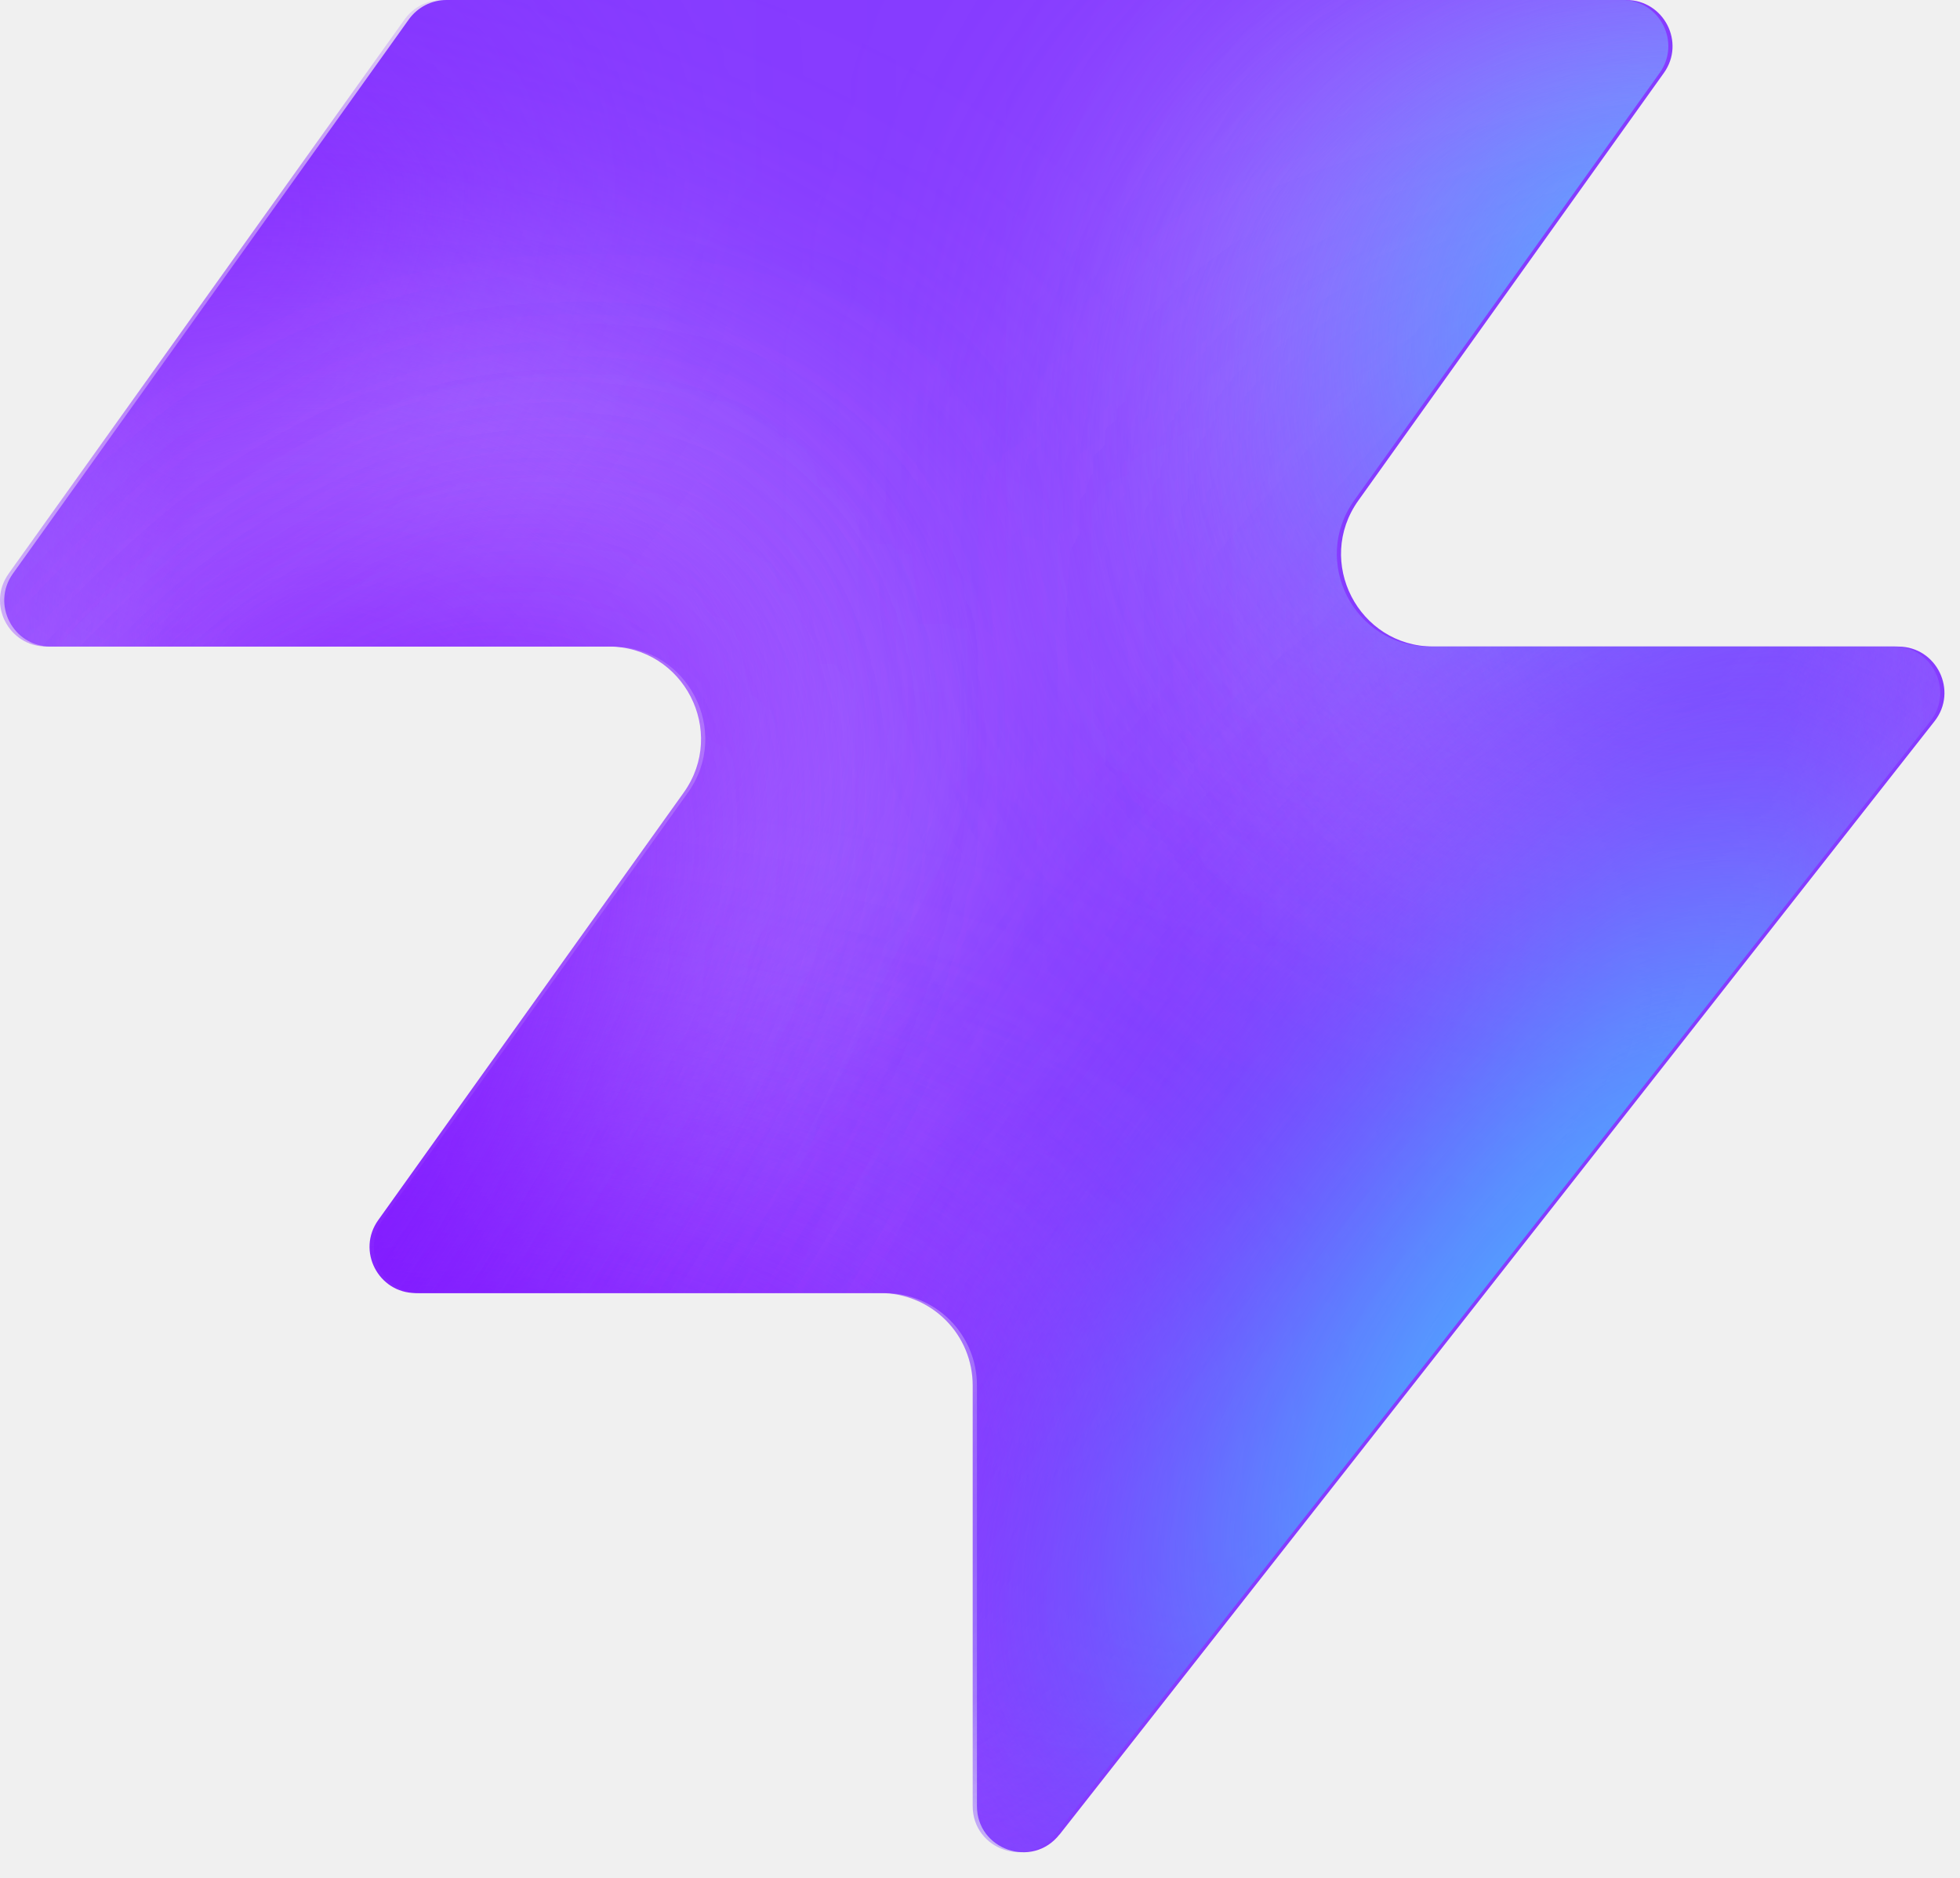
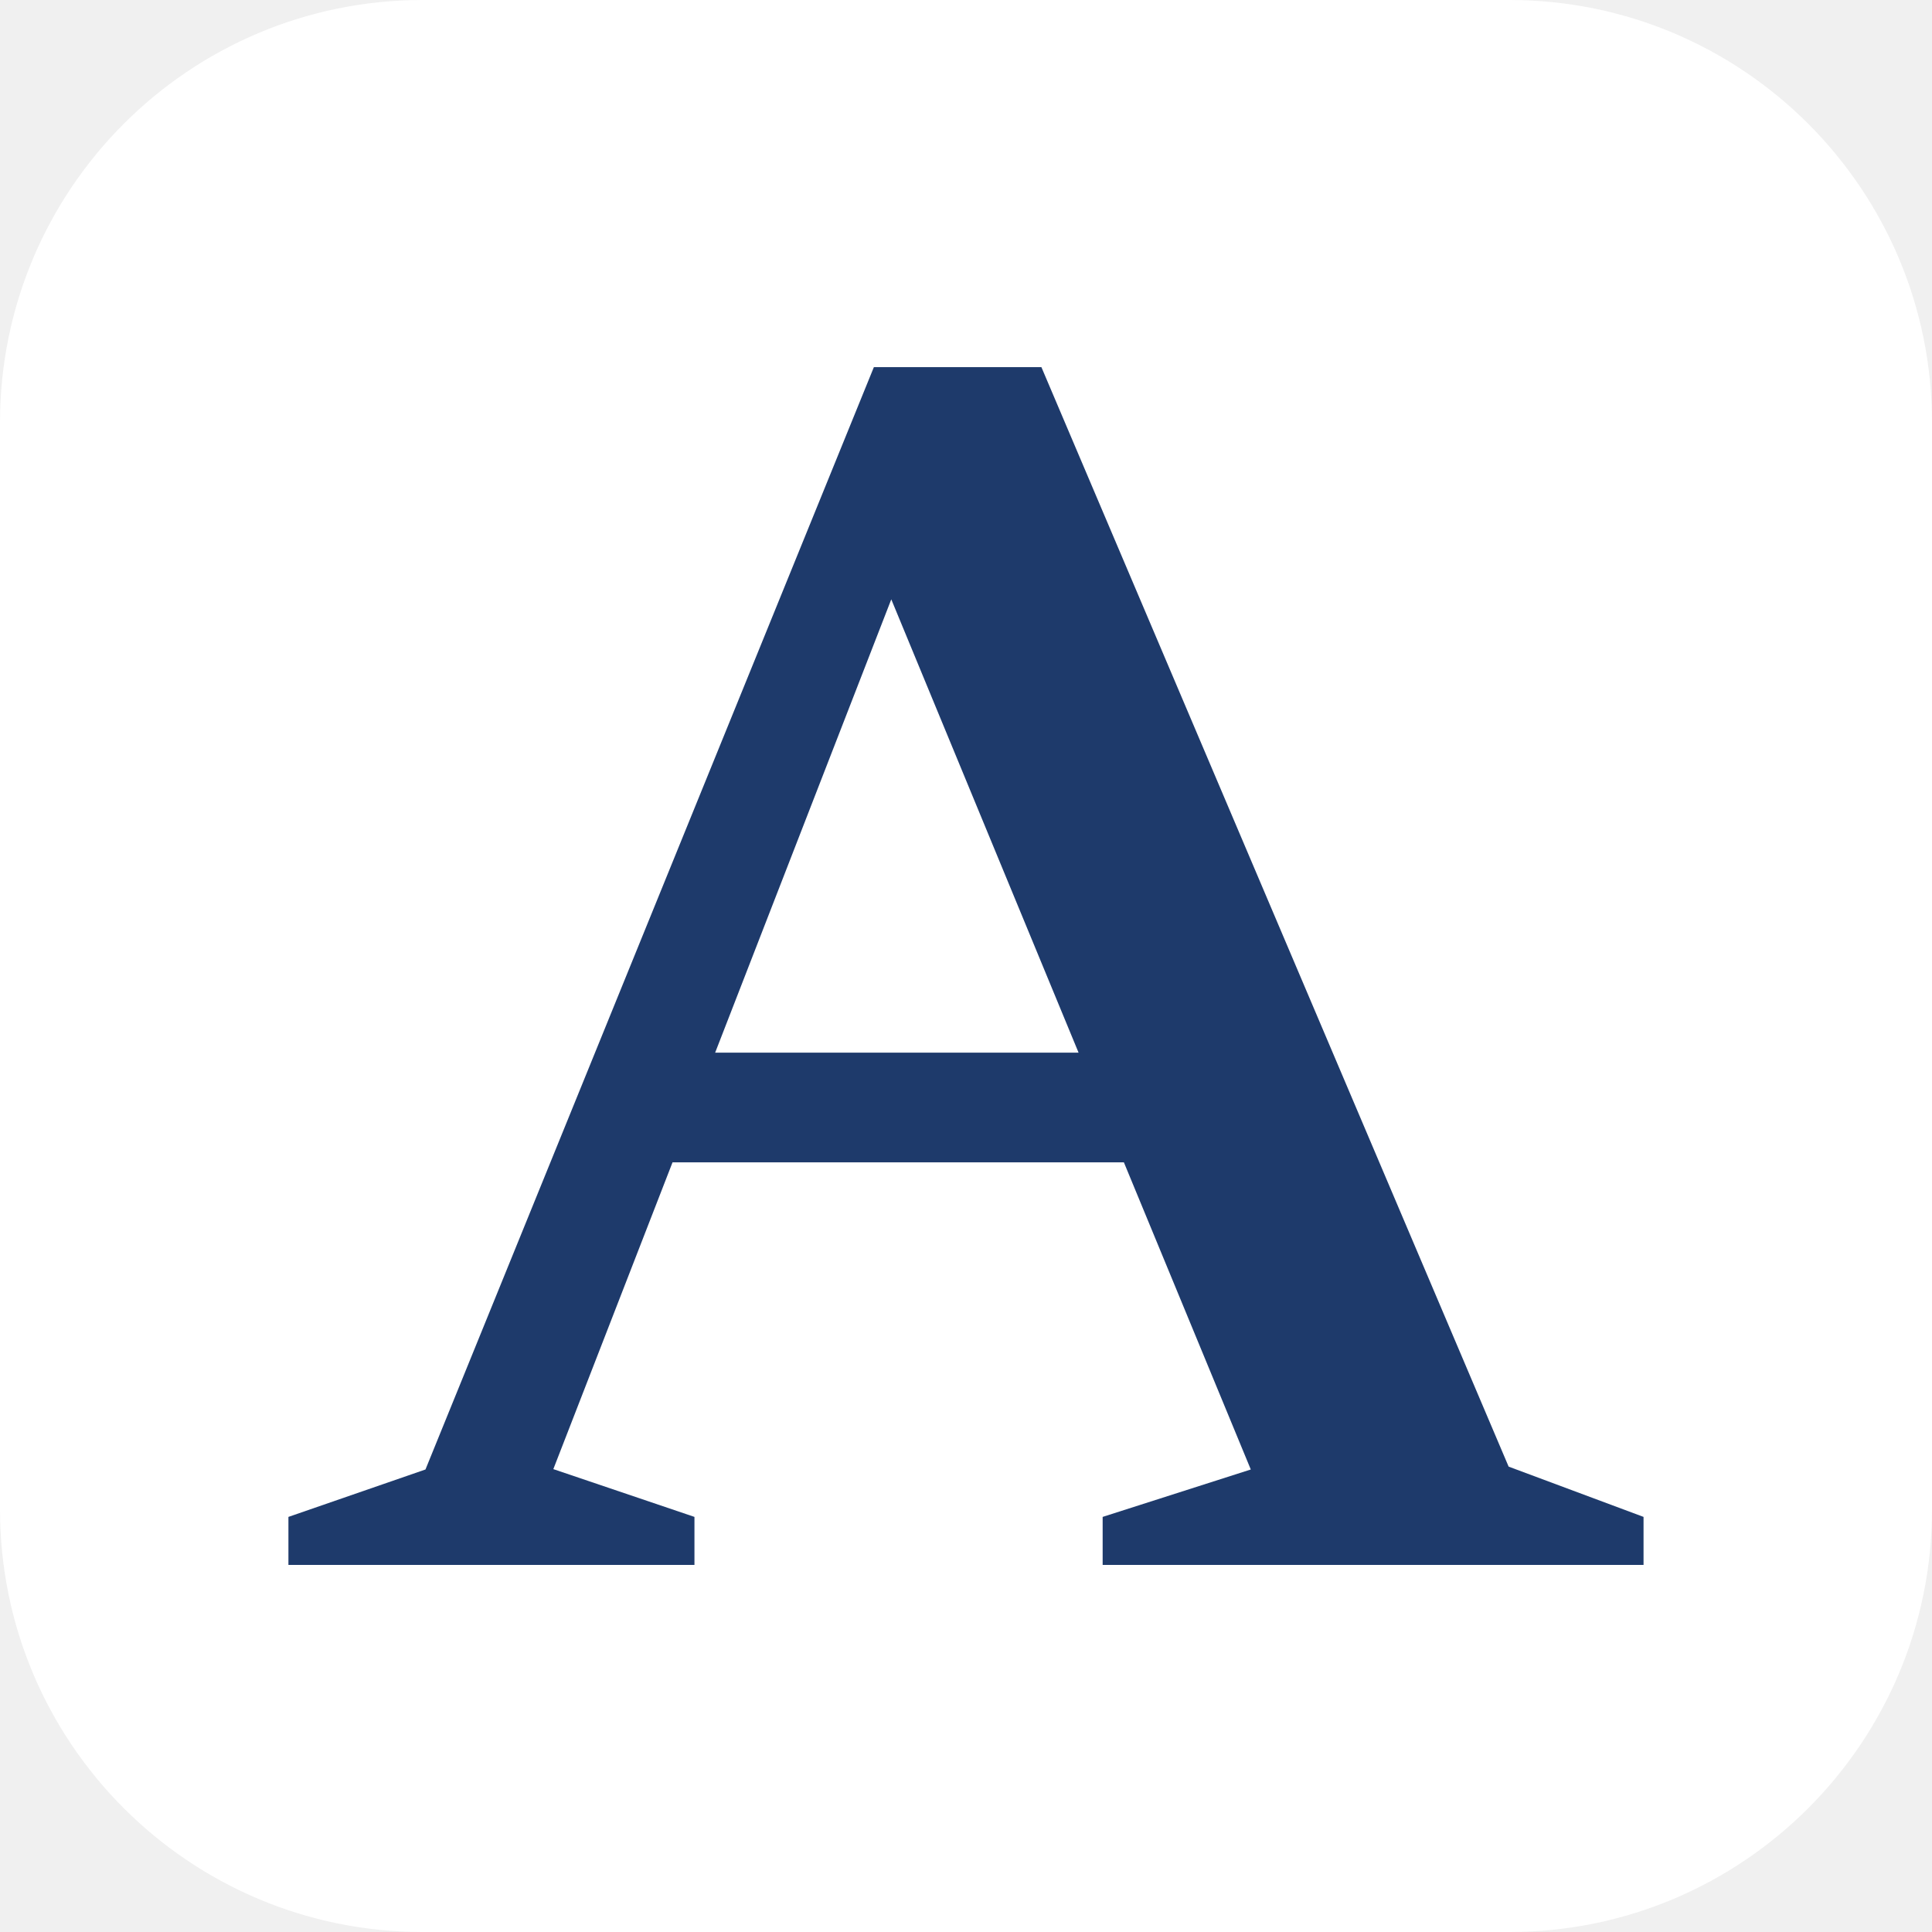
- <svg xmlns="http://www.w3.org/2000/svg" width="48" height="46" fill="none" viewBox="0 0 48 46">
-   <path fill="#863bff" d="M25.946 44.938c-.664.845-2.021.375-2.021-.698V33.937a2.26 2.26 0 0 0-2.262-2.262H10.287c-.92 0-1.456-1.04-.92-1.788l7.48-10.471c1.07-1.497 0-3.578-1.842-3.578H1.237c-.92 0-1.456-1.04-.92-1.788L10.013.474c.214-.297.556-.474.92-.474h28.894c.92 0 1.456 1.04.92 1.788l-7.48 10.471c-1.07 1.498 0 3.579 1.842 3.579h11.377c.943 0 1.473 1.088.89 1.83L25.947 44.94z" style="fill:#863bff;fill:color(display-p3 .525 .23 1);fill-opacity:1" />
-   <mask id="a" width="48" height="46" x="0" y="0" maskUnits="userSpaceOnUse" style="mask-type:alpha">
-     <path fill="#000" d="M25.842 44.938c-.664.844-2.021.375-2.021-.698V33.937a2.26 2.26 0 0 0-2.262-2.262H10.183c-.92 0-1.456-1.04-.92-1.788l7.48-10.471c1.07-1.498 0-3.579-1.842-3.579H1.133c-.92 0-1.456-1.04-.92-1.787L9.91.473c.214-.297.556-.474.92-.474h28.894c.92 0 1.456 1.04.92 1.788l-7.48 10.471c-1.07 1.498 0 3.578 1.842 3.578h11.377c.943 0 1.473 1.088.89 1.832L25.843 44.94z" style="fill:#000;fill-opacity:1" />
-   </mask>
-   <g mask="url(#a)">
-     <g filter="url(#b)">
-       <ellipse cx="5.508" cy="14.704" fill="#ede6ff" rx="5.508" ry="14.704" style="fill:#ede6ff;fill:color(display-p3 .927 .903 1);fill-opacity:1" transform="matrix(.00324 1 1 -.00324 -4.47 31.516)" />
-     </g>
-     <g filter="url(#c)">
-       <ellipse cx="10.399" cy="29.851" fill="#ede6ff" rx="10.399" ry="29.851" style="fill:#ede6ff;fill:color(display-p3 .927 .903 1);fill-opacity:1" transform="matrix(.00324 1 1 -.00324 -39.328 7.883)" />
-     </g>
-     <g filter="url(#d)">
-       <ellipse cx="5.508" cy="30.487" fill="#7e14ff" rx="5.508" ry="30.487" style="fill:#7e14ff;fill:color(display-p3 .492 .077 1);fill-opacity:1" transform="rotate(89.814 -25.913 -14.639)scale(1 -1)" />
-     </g>
-     <g filter="url(#e)">
-       <ellipse cx="5.508" cy="30.599" fill="#7e14ff" rx="5.508" ry="30.599" style="fill:#7e14ff;fill:color(display-p3 .492 .077 1);fill-opacity:1" transform="rotate(89.814 -32.644 -3.334)scale(1 -1)" />
-     </g>
-     <g filter="url(#f)">
-       <ellipse cx="5.508" cy="30.599" fill="#7e14ff" rx="5.508" ry="30.599" style="fill:#7e14ff;fill:color(display-p3 .492 .077 1);fill-opacity:1" transform="matrix(.00324 1 1 -.00324 -34.34 30.47)" />
-     </g>
-     <g filter="url(#g)">
-       <ellipse cx="14.072" cy="22.078" fill="#ede6ff" rx="14.072" ry="22.078" style="fill:#ede6ff;fill:color(display-p3 .927 .903 1);fill-opacity:1" transform="rotate(93.35 24.506 48.493)scale(-1 1)" />
-     </g>
-     <g filter="url(#h)">
-       <ellipse cx="3.47" cy="21.501" fill="#7e14ff" rx="3.47" ry="21.501" style="fill:#7e14ff;fill:color(display-p3 .492 .077 1);fill-opacity:1" transform="rotate(89.009 28.708 47.59)scale(-1 1)" />
-     </g>
-     <g filter="url(#i)">
-       <ellipse cx="3.47" cy="21.501" fill="#7e14ff" rx="3.47" ry="21.501" style="fill:#7e14ff;fill:color(display-p3 .492 .077 1);fill-opacity:1" transform="rotate(89.009 28.708 47.59)scale(-1 1)" />
-     </g>
-     <g filter="url(#j)">
-       <ellipse cx=".387" cy="8.972" fill="#7e14ff" rx="4.407" ry="29.108" style="fill:#7e14ff;fill:color(display-p3 .492 .077 1);fill-opacity:1" transform="rotate(39.51 .387 8.972)" />
-     </g>
-     <g filter="url(#k)">
-       <ellipse cx="47.523" cy="-6.092" fill="#7e14ff" rx="4.407" ry="29.108" style="fill:#7e14ff;fill:color(display-p3 .492 .077 1);fill-opacity:1" transform="rotate(37.892 47.523 -6.092)" />
-     </g>
-     <g filter="url(#l)">
-       <ellipse cx="41.412" cy="6.333" fill="#47bfff" rx="5.971" ry="9.665" style="fill:#47bfff;fill:color(display-p3 .28 .748 1);fill-opacity:1" transform="rotate(37.892 41.412 6.333)" />
-     </g>
-     <g filter="url(#m)">
-       <ellipse cx="-1.879" cy="38.332" fill="#7e14ff" rx="4.407" ry="29.108" style="fill:#7e14ff;fill:color(display-p3 .492 .077 1);fill-opacity:1" transform="rotate(37.892 -1.88 38.332)" />
-     </g>
-     <g filter="url(#n)">
-       <ellipse cx="-1.879" cy="38.332" fill="#7e14ff" rx="4.407" ry="29.108" style="fill:#7e14ff;fill:color(display-p3 .492 .077 1);fill-opacity:1" transform="rotate(37.892 -1.88 38.332)" />
-     </g>
-     <g filter="url(#o)">
-       <ellipse cx="35.651" cy="29.907" fill="#7e14ff" rx="4.407" ry="29.108" style="fill:#7e14ff;fill:color(display-p3 .492 .077 1);fill-opacity:1" transform="rotate(37.892 35.651 29.907)" />
-     </g>
-     <g filter="url(#p)">
-       <ellipse cx="38.418" cy="32.4" fill="#47bfff" rx="5.971" ry="15.297" style="fill:#47bfff;fill:color(display-p3 .28 .748 1);fill-opacity:1" transform="rotate(37.892 38.418 32.4)" />
-     </g>
-   </g>
-   <defs>
-     <filter id="b" width="60.045" height="41.654" x="-19.77" y="16.149" color-interpolation-filters="sRGB" filterUnits="userSpaceOnUse">
-       <feFlood flood-opacity="0" result="BackgroundImageFix" />
-       <feBlend in="SourceGraphic" in2="BackgroundImageFix" result="shape" />
-       <feGaussianBlur result="effect1_foregroundBlur_2002_17158" stdDeviation="7.659" />
-     </filter>
-     <filter id="c" width="90.34" height="51.437" x="-54.613" y="-7.533" color-interpolation-filters="sRGB" filterUnits="userSpaceOnUse">
-       <feFlood flood-opacity="0" result="BackgroundImageFix" />
-       <feBlend in="SourceGraphic" in2="BackgroundImageFix" result="shape" />
-       <feGaussianBlur result="effect1_foregroundBlur_2002_17158" stdDeviation="7.659" />
-     </filter>
-     <filter id="d" width="79.355" height="29.4" x="-49.64" y="2.03" color-interpolation-filters="sRGB" filterUnits="userSpaceOnUse">
-       <feFlood flood-opacity="0" result="BackgroundImageFix" />
-       <feBlend in="SourceGraphic" in2="BackgroundImageFix" result="shape" />
-       <feGaussianBlur result="effect1_foregroundBlur_2002_17158" stdDeviation="4.596" />
-     </filter>
-     <filter id="e" width="79.579" height="29.4" x="-45.045" y="20.029" color-interpolation-filters="sRGB" filterUnits="userSpaceOnUse">
-       <feFlood flood-opacity="0" result="BackgroundImageFix" />
-       <feBlend in="SourceGraphic" in2="BackgroundImageFix" result="shape" />
-       <feGaussianBlur result="effect1_foregroundBlur_2002_17158" stdDeviation="4.596" />
-     </filter>
-     <filter id="f" width="79.579" height="29.4" x="-43.513" y="21.178" color-interpolation-filters="sRGB" filterUnits="userSpaceOnUse">
-       <feFlood flood-opacity="0" result="BackgroundImageFix" />
-       <feBlend in="SourceGraphic" in2="BackgroundImageFix" result="shape" />
-       <feGaussianBlur result="effect1_foregroundBlur_2002_17158" stdDeviation="4.596" />
-     </filter>
-     <filter id="g" width="74.749" height="58.852" x="15.756" y="-17.901" color-interpolation-filters="sRGB" filterUnits="userSpaceOnUse">
-       <feFlood flood-opacity="0" result="BackgroundImageFix" />
-       <feBlend in="SourceGraphic" in2="BackgroundImageFix" result="shape" />
-       <feGaussianBlur result="effect1_foregroundBlur_2002_17158" stdDeviation="7.659" />
-     </filter>
-     <filter id="h" width="61.377" height="25.362" x="23.548" y="2.284" color-interpolation-filters="sRGB" filterUnits="userSpaceOnUse">
-       <feFlood flood-opacity="0" result="BackgroundImageFix" />
-       <feBlend in="SourceGraphic" in2="BackgroundImageFix" result="shape" />
-       <feGaussianBlur result="effect1_foregroundBlur_2002_17158" stdDeviation="4.596" />
-     </filter>
-     <filter id="i" width="61.377" height="25.362" x="23.548" y="2.284" color-interpolation-filters="sRGB" filterUnits="userSpaceOnUse">
-       <feFlood flood-opacity="0" result="BackgroundImageFix" />
-       <feBlend in="SourceGraphic" in2="BackgroundImageFix" result="shape" />
-       <feGaussianBlur result="effect1_foregroundBlur_2002_17158" stdDeviation="4.596" />
-     </filter>
-     <filter id="j" width="56.045" height="63.649" x="-27.636" y="-22.853" color-interpolation-filters="sRGB" filterUnits="userSpaceOnUse">
-       <feFlood flood-opacity="0" result="BackgroundImageFix" />
-       <feBlend in="SourceGraphic" in2="BackgroundImageFix" result="shape" />
-       <feGaussianBlur result="effect1_foregroundBlur_2002_17158" stdDeviation="4.596" />
-     </filter>
-     <filter id="k" width="54.814" height="64.646" x="20.116" y="-38.415" color-interpolation-filters="sRGB" filterUnits="userSpaceOnUse">
-       <feFlood flood-opacity="0" result="BackgroundImageFix" />
-       <feBlend in="SourceGraphic" in2="BackgroundImageFix" result="shape" />
-       <feGaussianBlur result="effect1_foregroundBlur_2002_17158" stdDeviation="4.596" />
-     </filter>
-     <filter id="l" width="33.541" height="35.313" x="24.641" y="-11.323" color-interpolation-filters="sRGB" filterUnits="userSpaceOnUse">
-       <feFlood flood-opacity="0" result="BackgroundImageFix" />
-       <feBlend in="SourceGraphic" in2="BackgroundImageFix" result="shape" />
-       <feGaussianBlur result="effect1_foregroundBlur_2002_17158" stdDeviation="4.596" />
-     </filter>
-     <filter id="m" width="54.814" height="64.646" x="-29.286" y="6.009" color-interpolation-filters="sRGB" filterUnits="userSpaceOnUse">
-       <feFlood flood-opacity="0" result="BackgroundImageFix" />
-       <feBlend in="SourceGraphic" in2="BackgroundImageFix" result="shape" />
-       <feGaussianBlur result="effect1_foregroundBlur_2002_17158" stdDeviation="4.596" />
-     </filter>
-     <filter id="n" width="54.814" height="64.646" x="-29.286" y="6.009" color-interpolation-filters="sRGB" filterUnits="userSpaceOnUse">
-       <feFlood flood-opacity="0" result="BackgroundImageFix" />
-       <feBlend in="SourceGraphic" in2="BackgroundImageFix" result="shape" />
-       <feGaussianBlur result="effect1_foregroundBlur_2002_17158" stdDeviation="4.596" />
-     </filter>
-     <filter id="o" width="54.814" height="64.646" x="8.244" y="-2.416" color-interpolation-filters="sRGB" filterUnits="userSpaceOnUse">
-       <feFlood flood-opacity="0" result="BackgroundImageFix" />
-       <feBlend in="SourceGraphic" in2="BackgroundImageFix" result="shape" />
-       <feGaussianBlur result="effect1_foregroundBlur_2002_17158" stdDeviation="4.596" />
-     </filter>
-     <filter id="p" width="39.409" height="43.623" x="18.713" y="10.588" color-interpolation-filters="sRGB" filterUnits="userSpaceOnUse">
-       <feFlood flood-opacity="0" result="BackgroundImageFix" />
-       <feBlend in="SourceGraphic" in2="BackgroundImageFix" result="shape" />
-       <feGaussianBlur result="effect1_foregroundBlur_2002_17158" stdDeviation="4.596" />
-     </filter>
-   </defs>
+ <svg xmlns="http://www.w3.org/2000/svg" viewBox="0 0 64 64" width="64" height="64">
+   <rect width="64" height="64" rx="14" fill="#ffffff" />
+   <path fill="#1e3a6b" transform="translate(9.960 51.840) scale(0.0291 -0.0291)" d="M361.336 458.263V583.16H1044.632V458.263ZM1375.099 111.904 1528.675 54.664V0H912.944V54.664L1081.584 108.632L646.992 1160.486H696.152L287.625 109.056L448.264 54.664V0H-13.936V54.664L142.064 108.632L652.52 1363.52H843.219Z" />
</svg>
